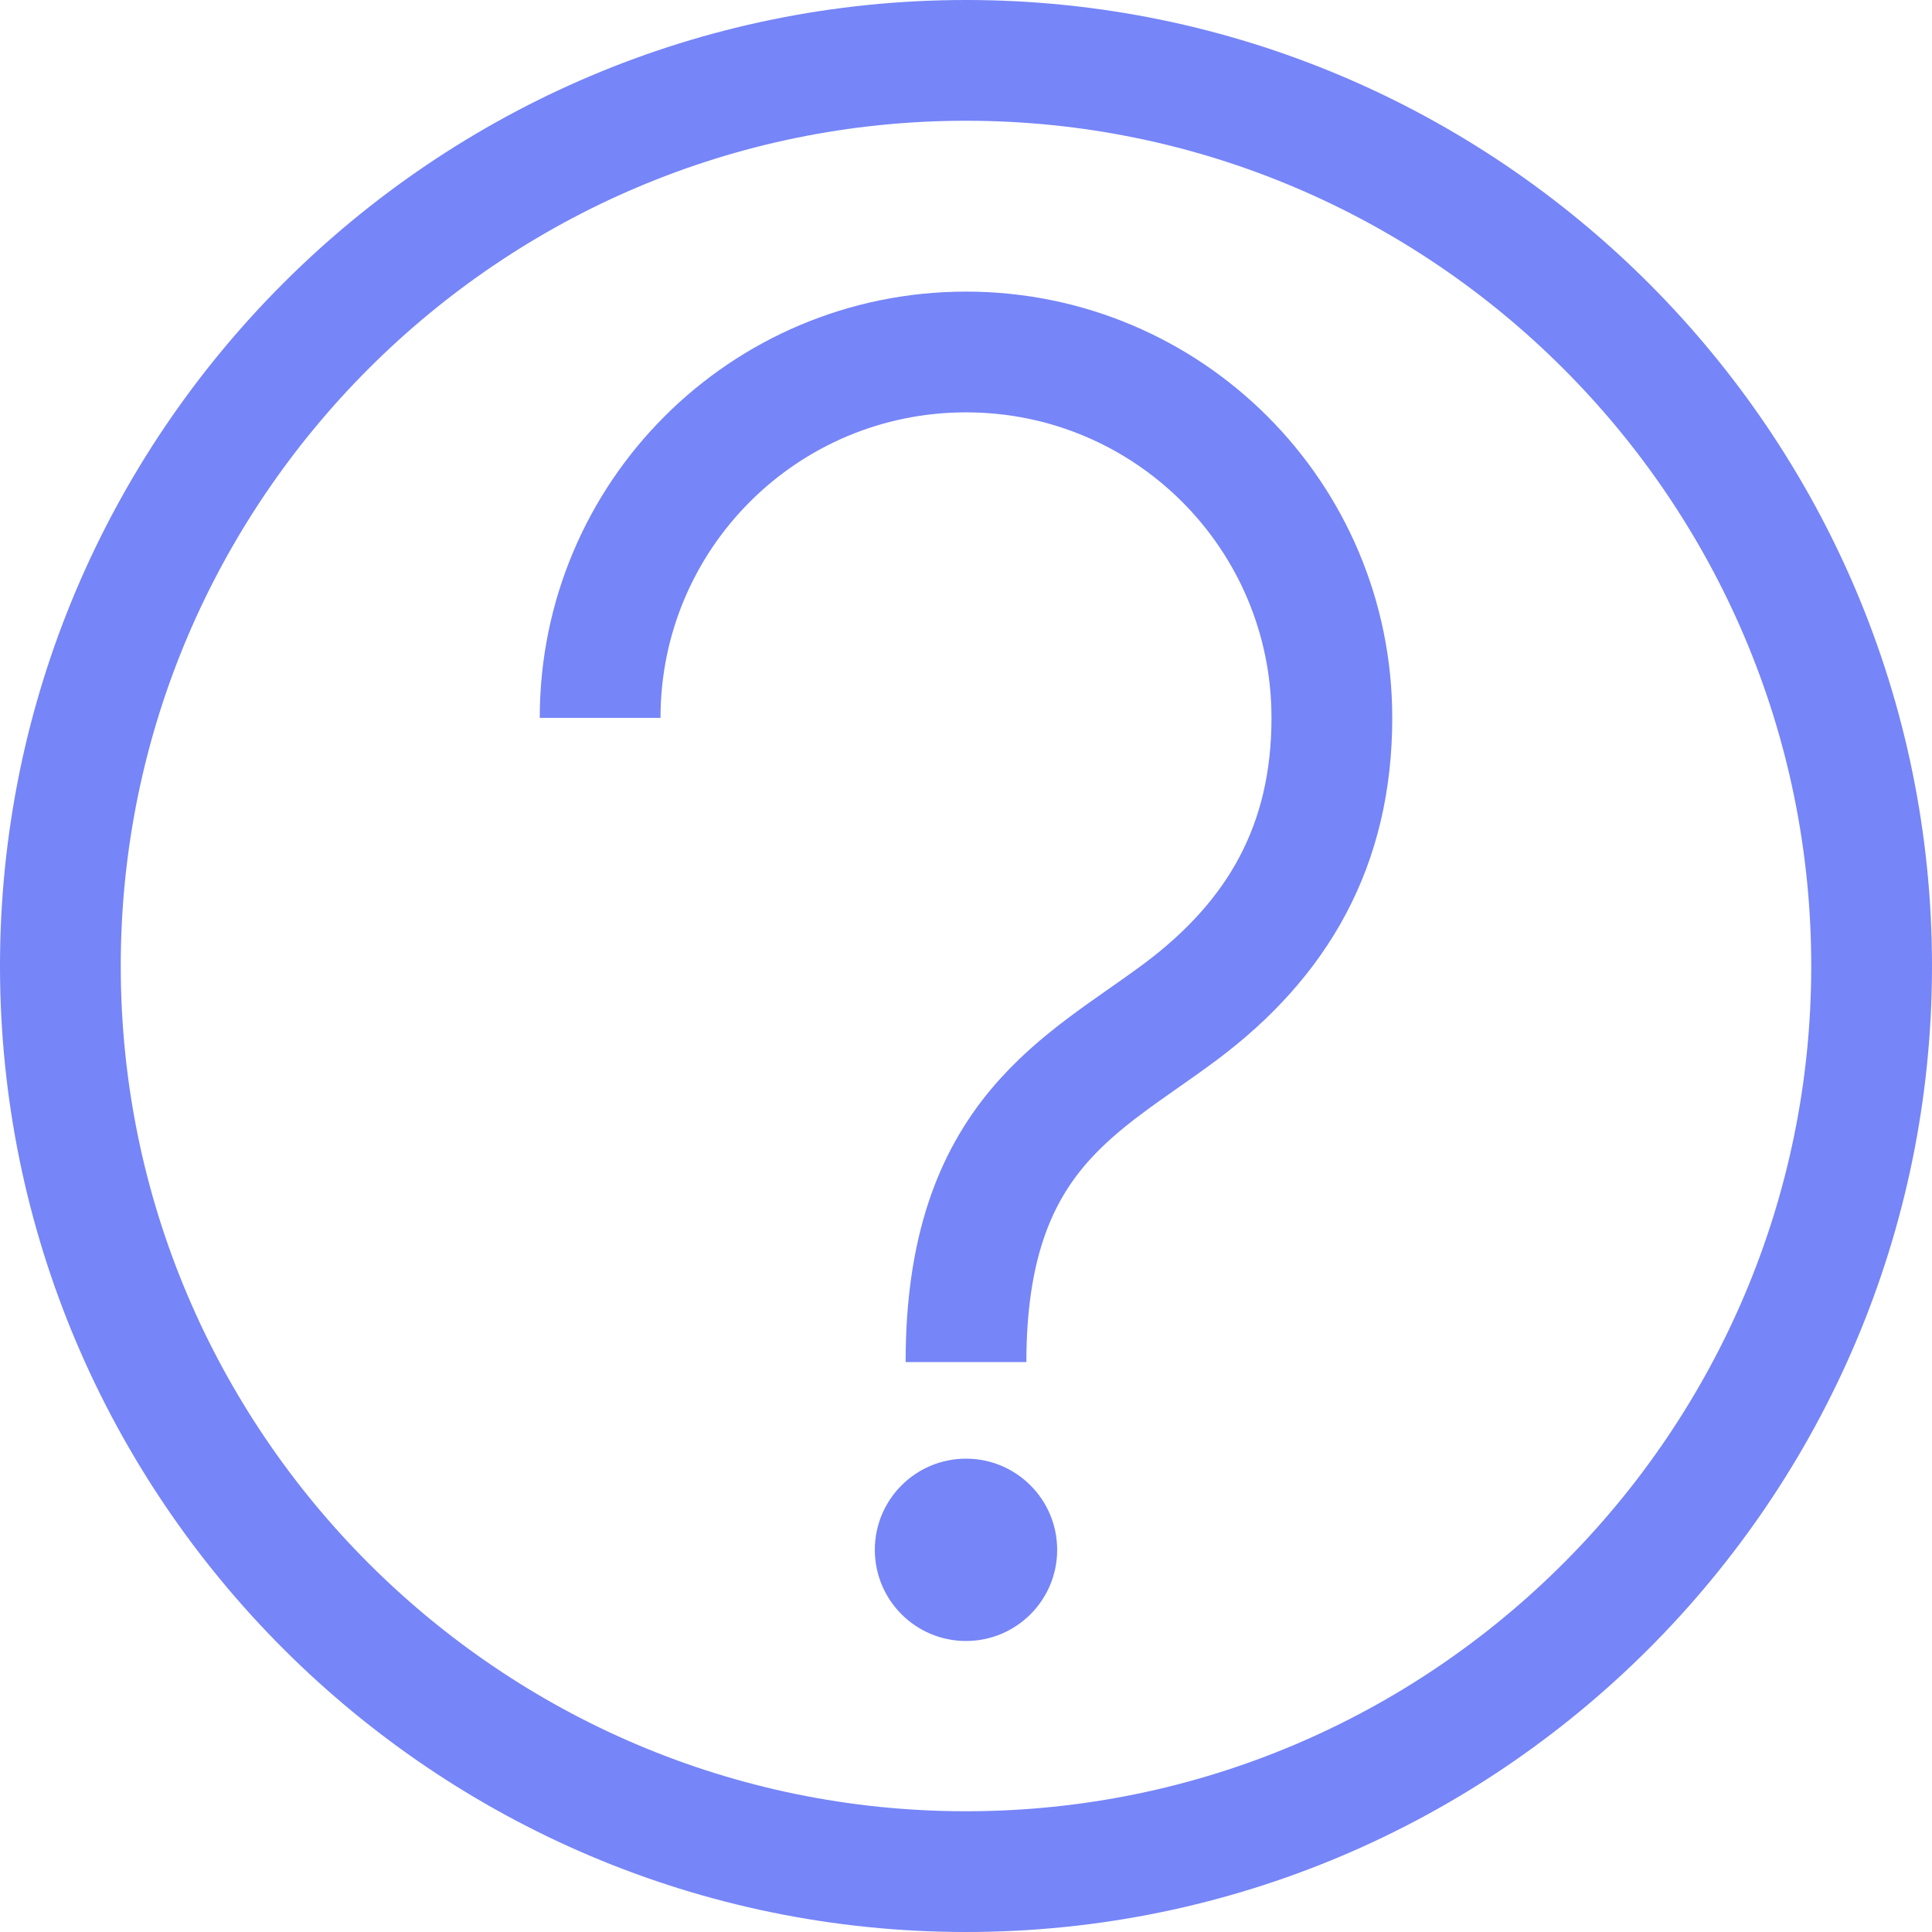
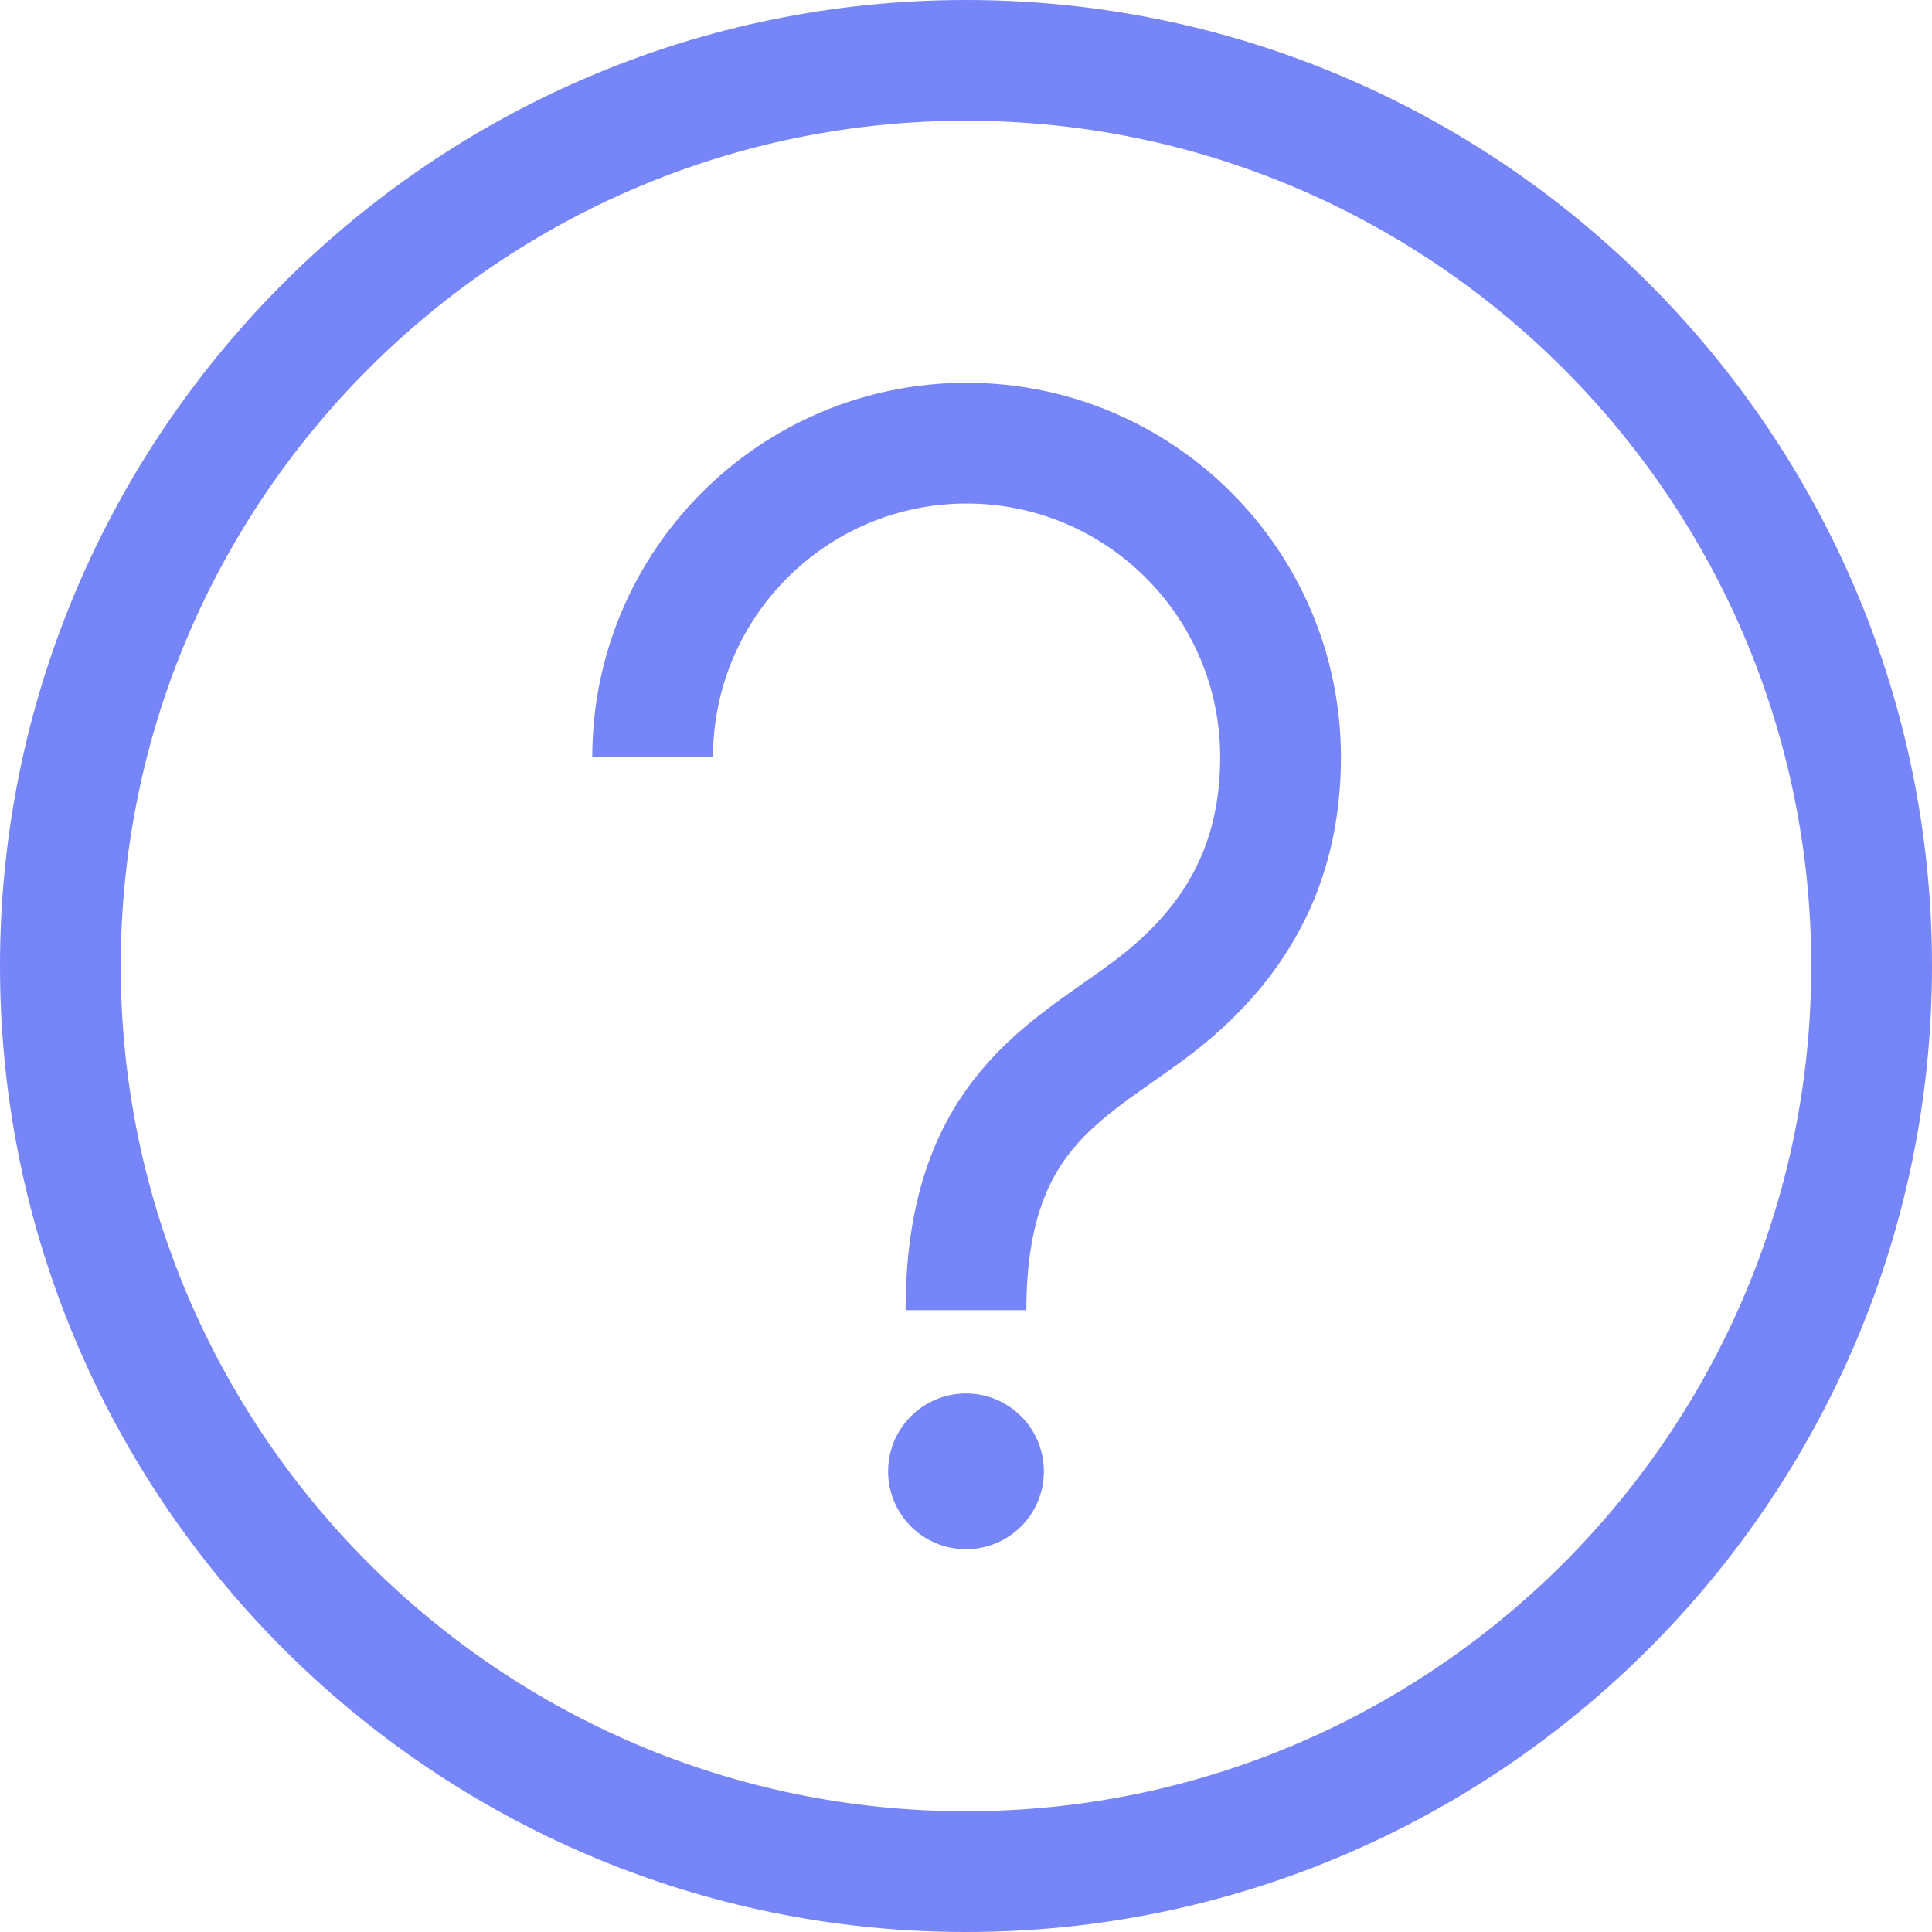
<svg xmlns="http://www.w3.org/2000/svg" id="Layer_2" data-name="Layer 2" viewBox="0 0 32 32">
  <defs>
    <style>
- 			.cls-1 {
- 				fill: #7685f7;
- 			}
+       .cls-1 {
+         fill: #7685f7;
+       }

- 			.cls-2 {
- 				fill: none;
- 				stroke: #7685f7;
- 				stroke-miterlimit: 10;
- 				stroke-width: 2px;
- 			}
- 		</style>
+       .cls-2 {
+         fill: none;
+         stroke: #7685f7;
+         stroke-miterlimit: 10;
+         stroke-width: 2px;
+       }
+     </style>
  </defs>
  <g id="Layer_1_copy_2" data-name="Layer 1 copy 2">
    <g>
      <path class="cls-2" d="M16,31c-8.27,0-15-6.73-15-15S7.73,1,16,1s15,6.73,15,15-6.73,15-15,15Z" />
-       <circle class="cls-1" cx="16" cy="25.67" r="1.51" />
-       <path class="cls-2" d="M16,22.56c0-3.77,1.93-4.59,3.55-5.8s2.51-2.76,2.51-4.87c0-3.35-2.71-6.06-6.06-6.06s-6.06,2.71-6.06,6.06" />
+       <g>
+         <circle class="cls-1" cx="16" cy="24.37" r="1.29" />
+         <path class="cls-2" d="M16,21.7c0-3.23,1.66-3.94,3.05-4.98s2.16-2.37,2.16-4.18c0-2.87-2.33-5.2-5.2-5.2s-5.2,2.33-5.2,5.2" />
+       </g>
    </g>
  </g>
</svg>
